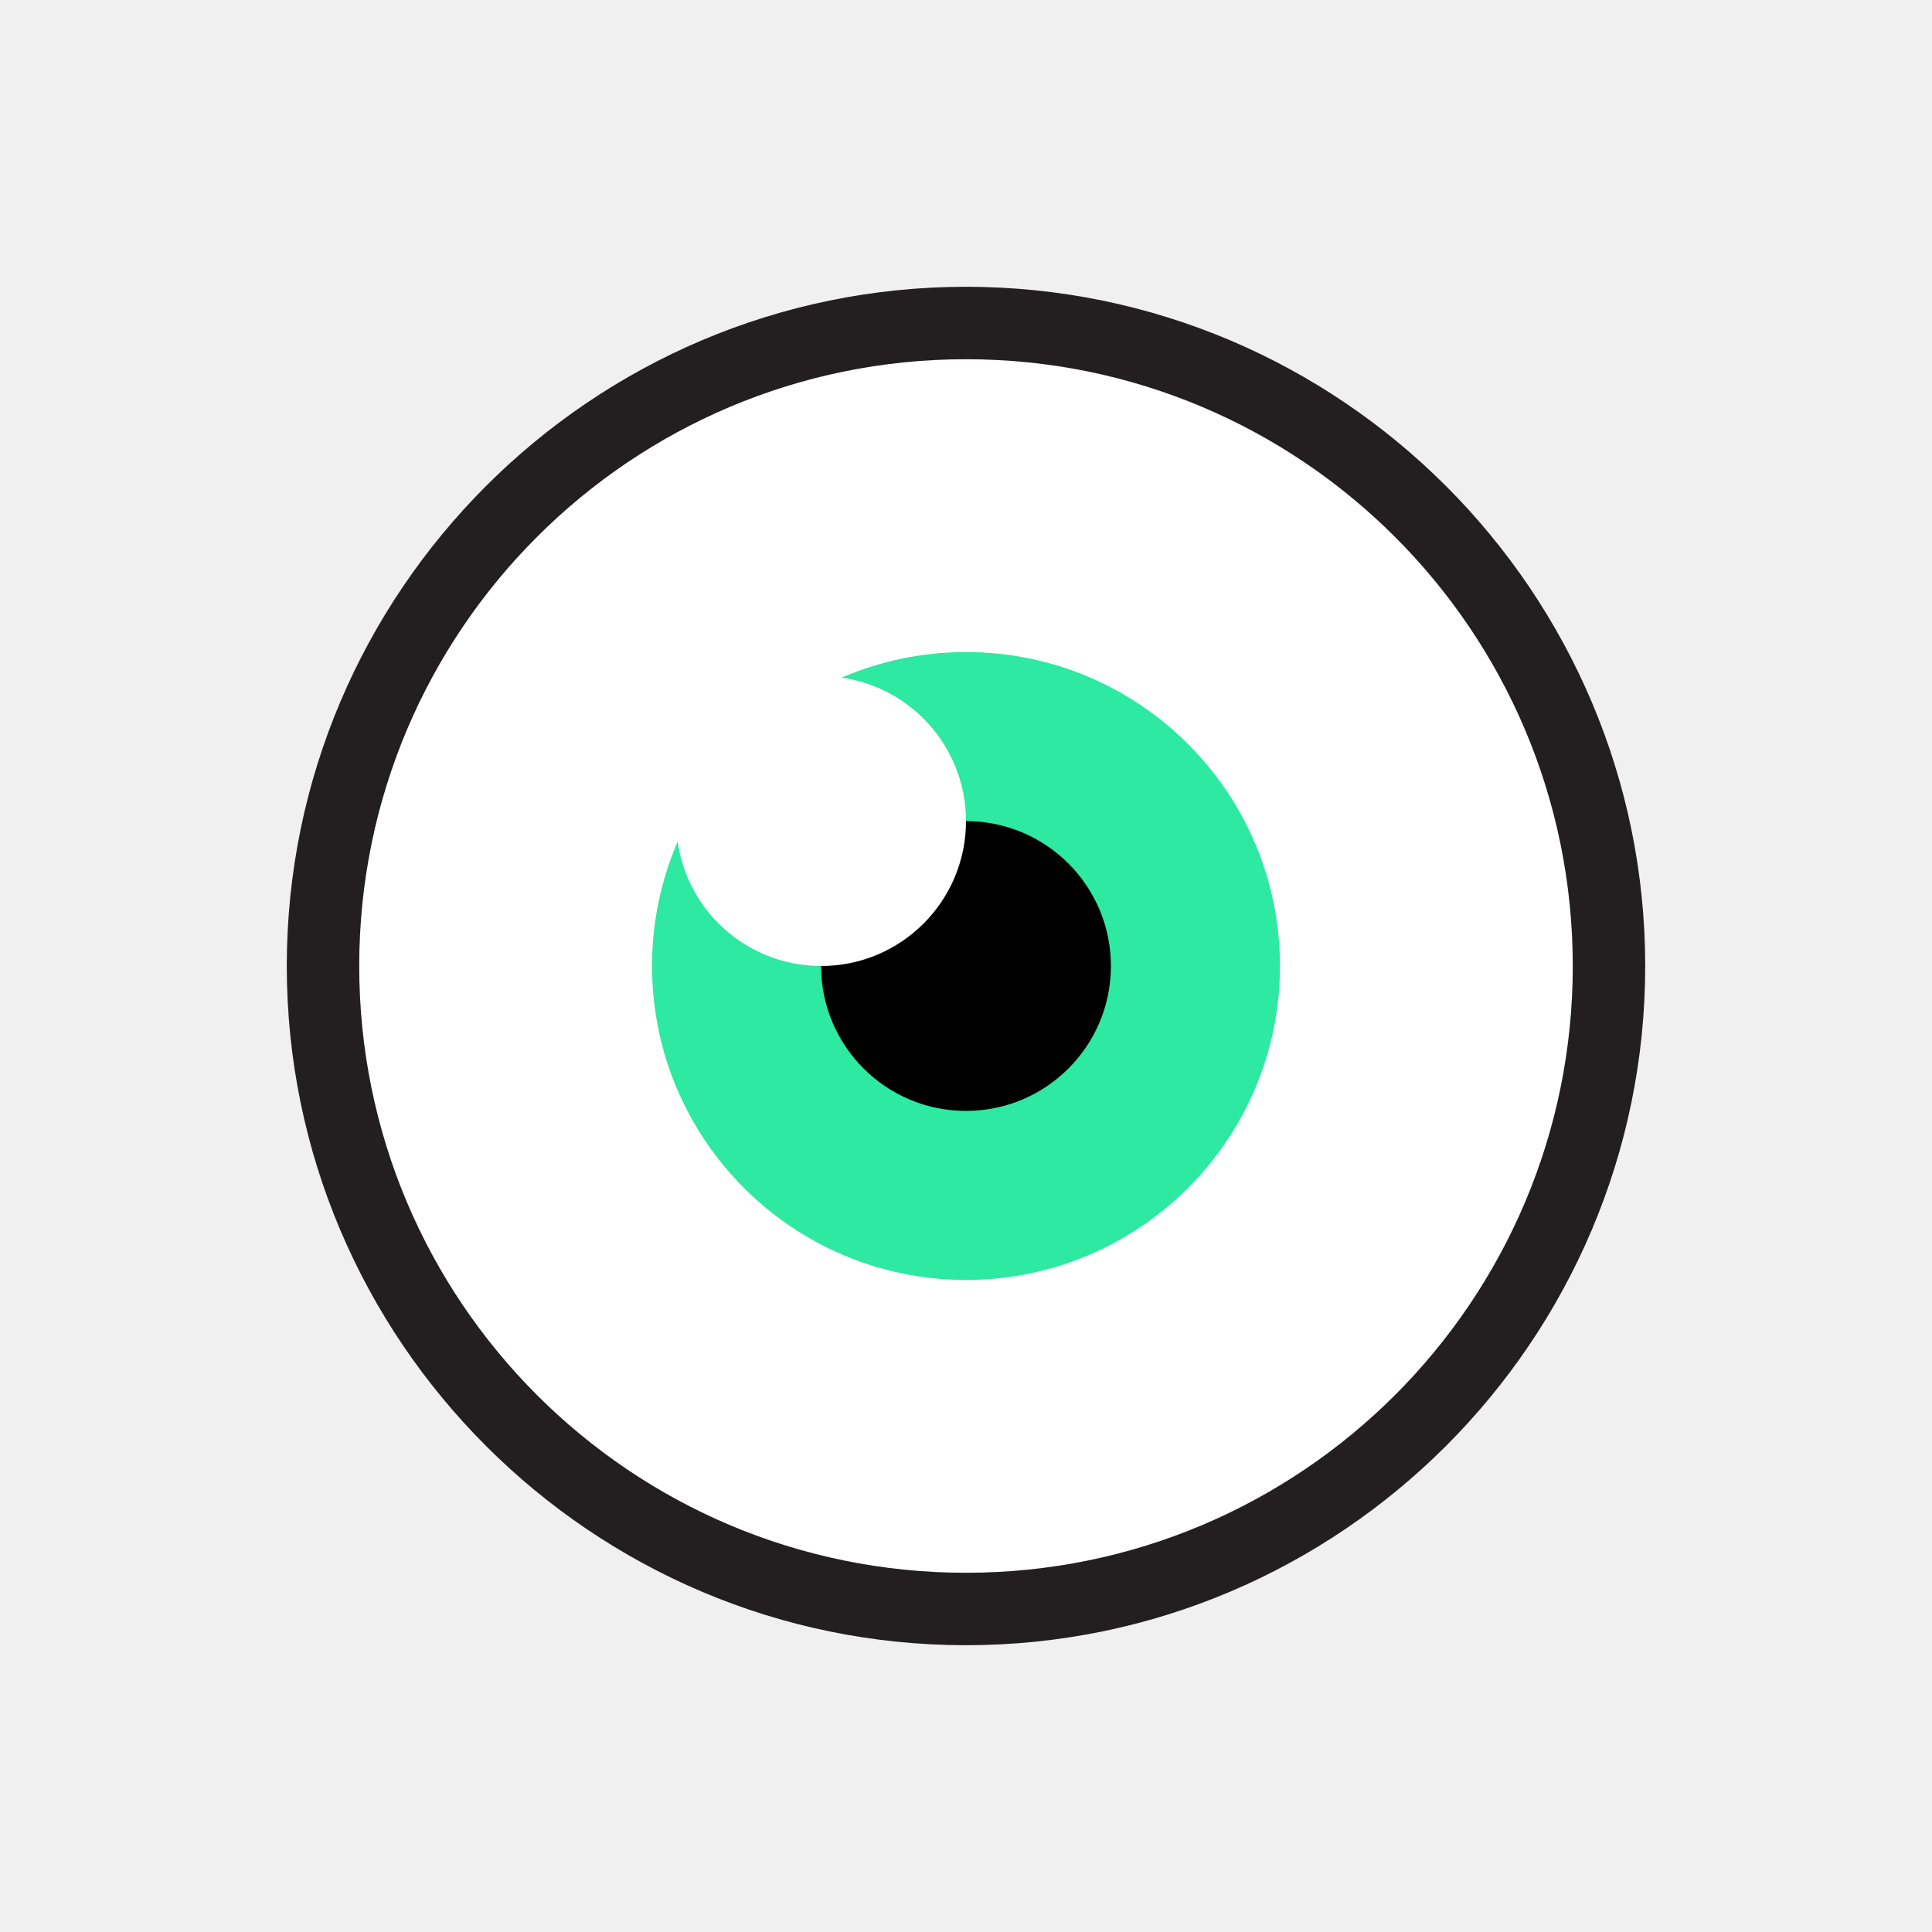
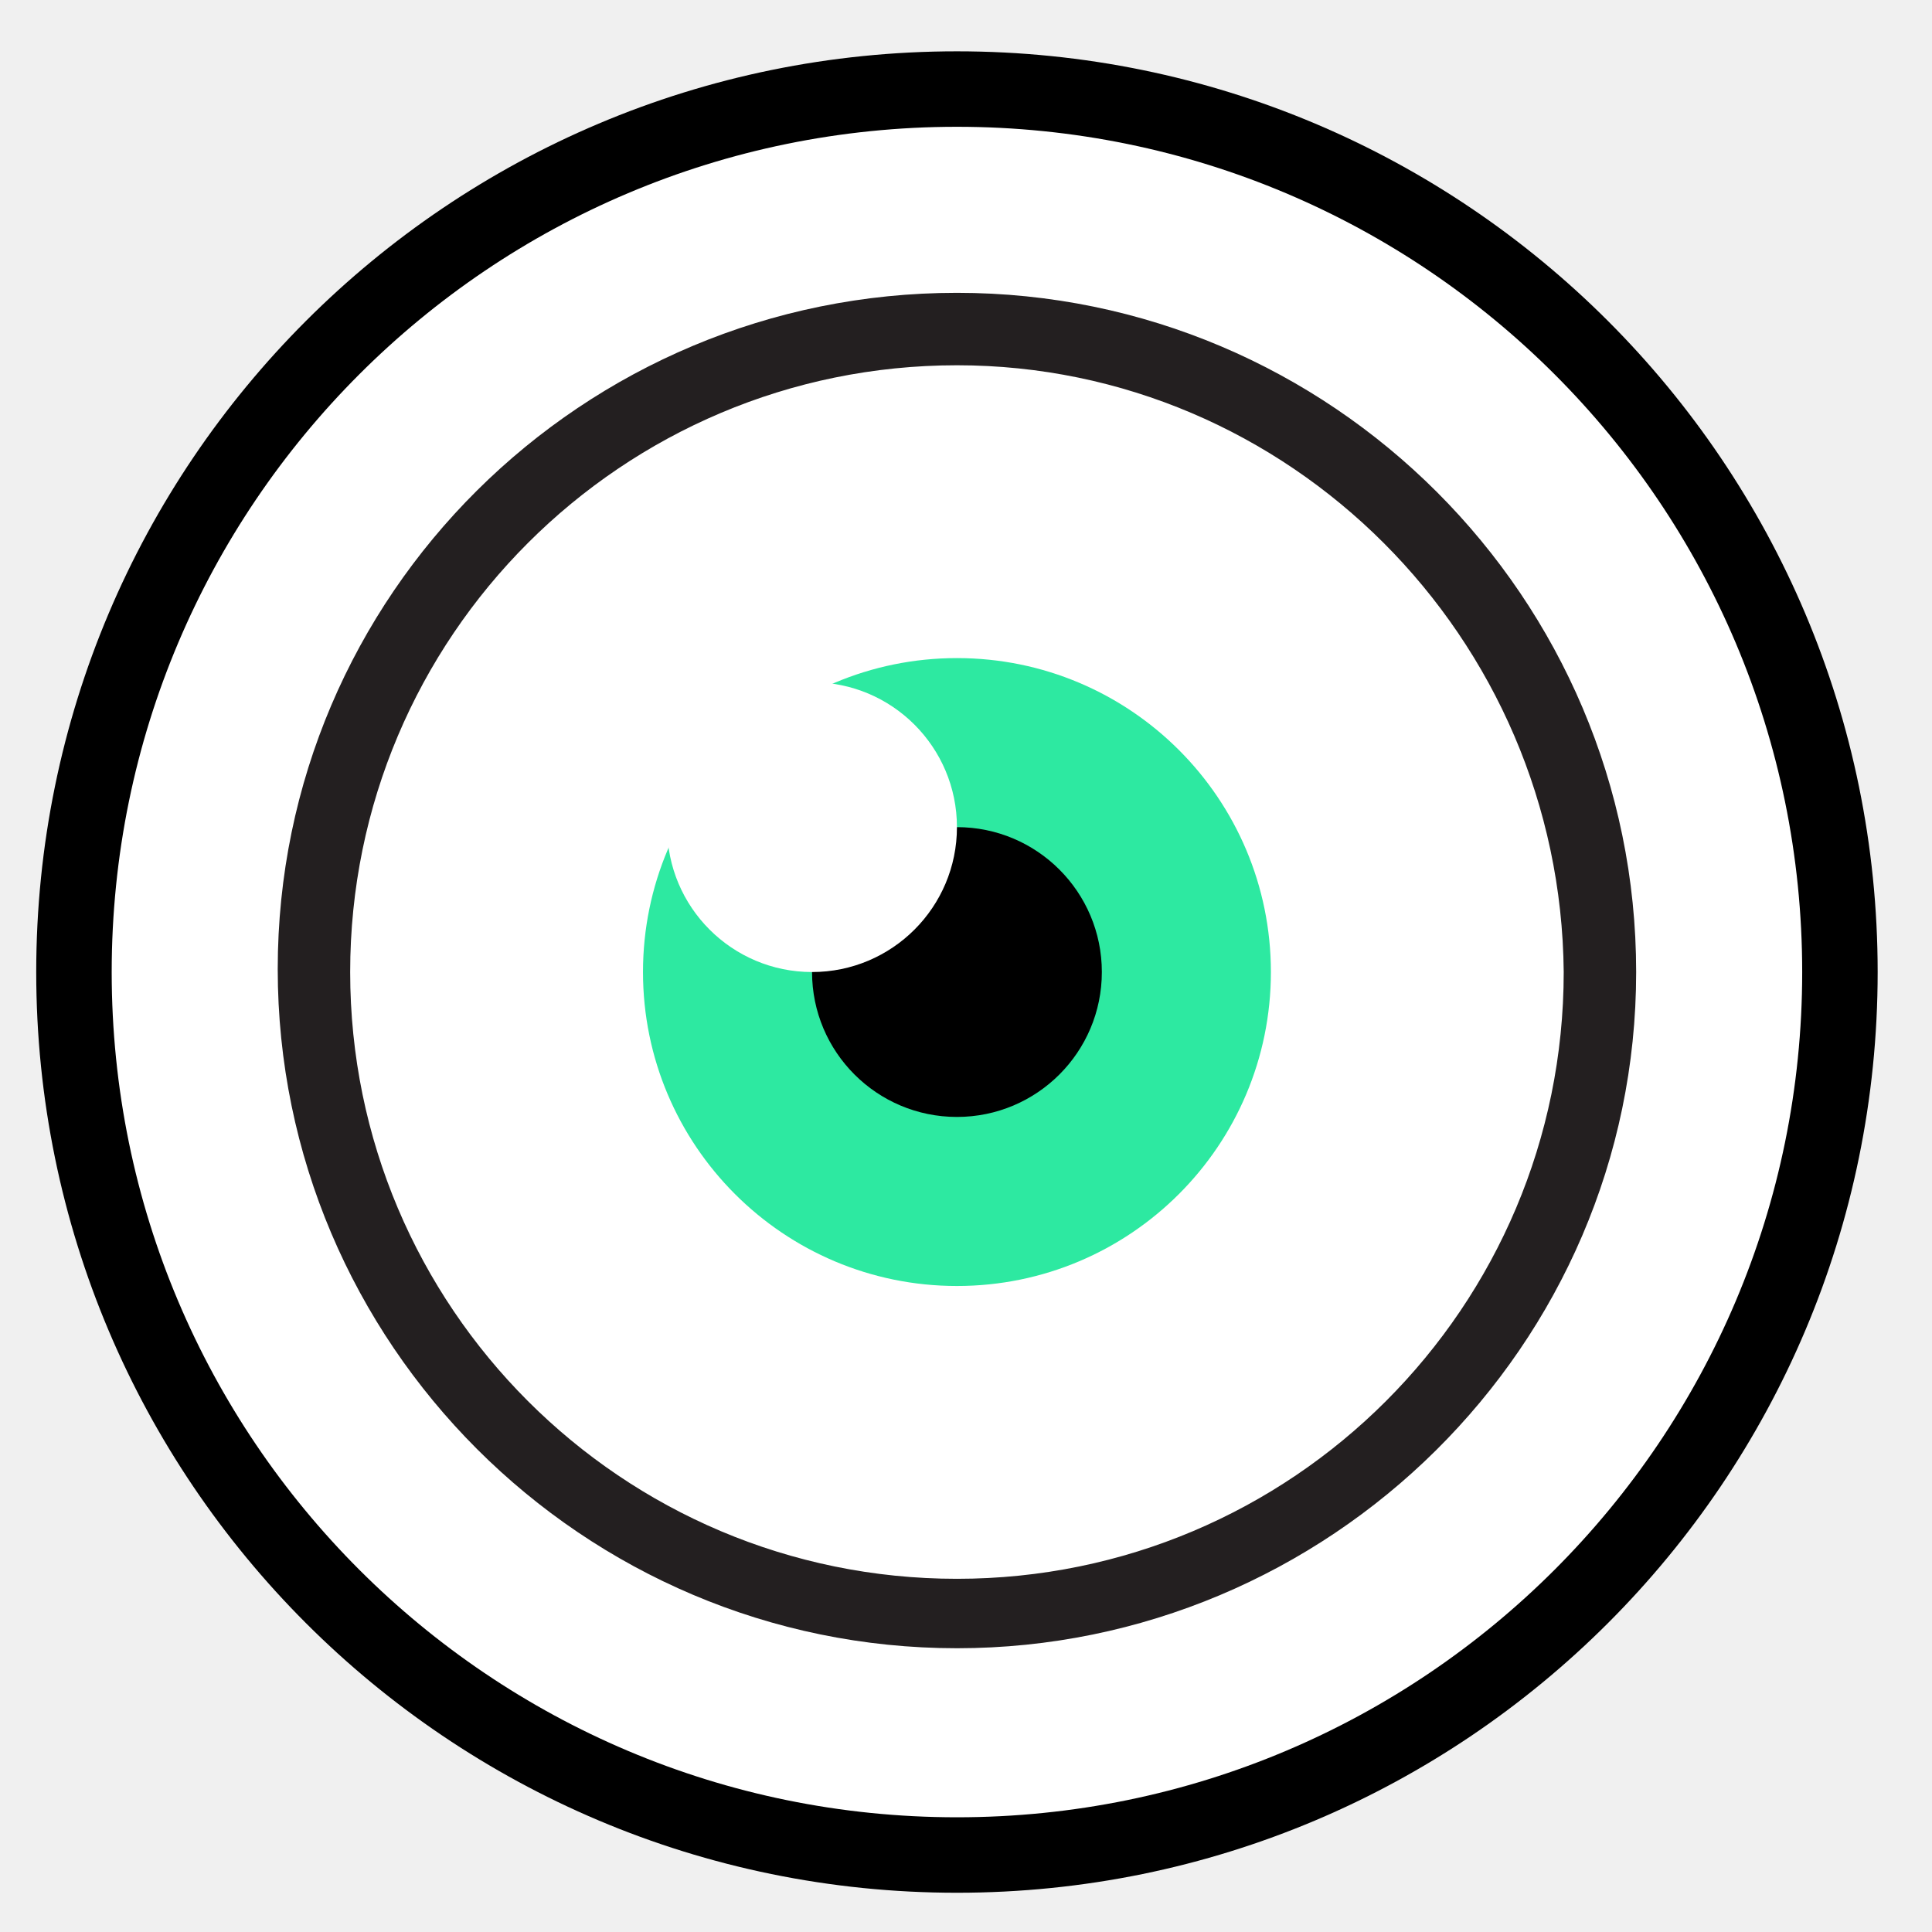
<svg xmlns="http://www.w3.org/2000/svg" version="1.1" id="Layer_1" x="0px" y="0px" viewBox="0 0 64 64" style="enable-background:new 0 0 64 64;" xml:space="preserve">
  <style type="text/css">
	.st0{fill:#FFFFFF;}
	.st1{fill:#2DE9A1;}
	.st2{fill:#231F20;}
</style>
-   <circle class="st0" cx="32" cy="32" r="21.3" />
  <g>
-     <circle class="st1" cx="32" cy="32" r="10.4" />
-     <circle cx="32" cy="32" r="4.8" />
-     <circle class="st0" cx="27.2" cy="27.2" r="4.8" />
+     <circle cx="31.7" cy="32.2" r="30.5" />
+     <circle class="st0" cx="31.7" cy="32.2" r="28" />
+     <circle class="st0" cx="31.7" cy="32.2" r="21.3" />
+     <g>
+       <circle class="st1" cx="31.7" cy="32.2" r="10.4" />
+       <circle cx="31.7" cy="32.2" r="4.8" />
+       <circle class="st0" cx="26.9" cy="27.4" r="4.8" />
+     </g>
+     <path class="st2" d="M31.7,54.6c-12.4,0-22.5-10.1-22.5-22.5S19.3,9.7,31.7,9.7s22.5,10.1,22.5,22.5S44,54.6,31.7,54.6z M31.7,12.1   c-11.1,0-20.1,9-20.1,20.1c0,11.1,9,20.1,20.1,20.1s20.1-9,20.1-20.1C51.7,21.1,42.7,12.1,31.7,12.1z" />
  </g>
-   <path class="st2" d="M32,54.5C19.6,54.5,9.5,44.4,9.5,32S19.6,9.5,32,9.5S54.5,19.6,54.5,32S44.4,54.5,32,54.5z M32,11.9  c-11.1,0-20.1,9-20.1,20.1c0,11.1,9,20.1,20.1,20.1s20.1-9,20.1-20.1C52.1,20.9,43.1,11.9,32,11.9z" />
</svg>
